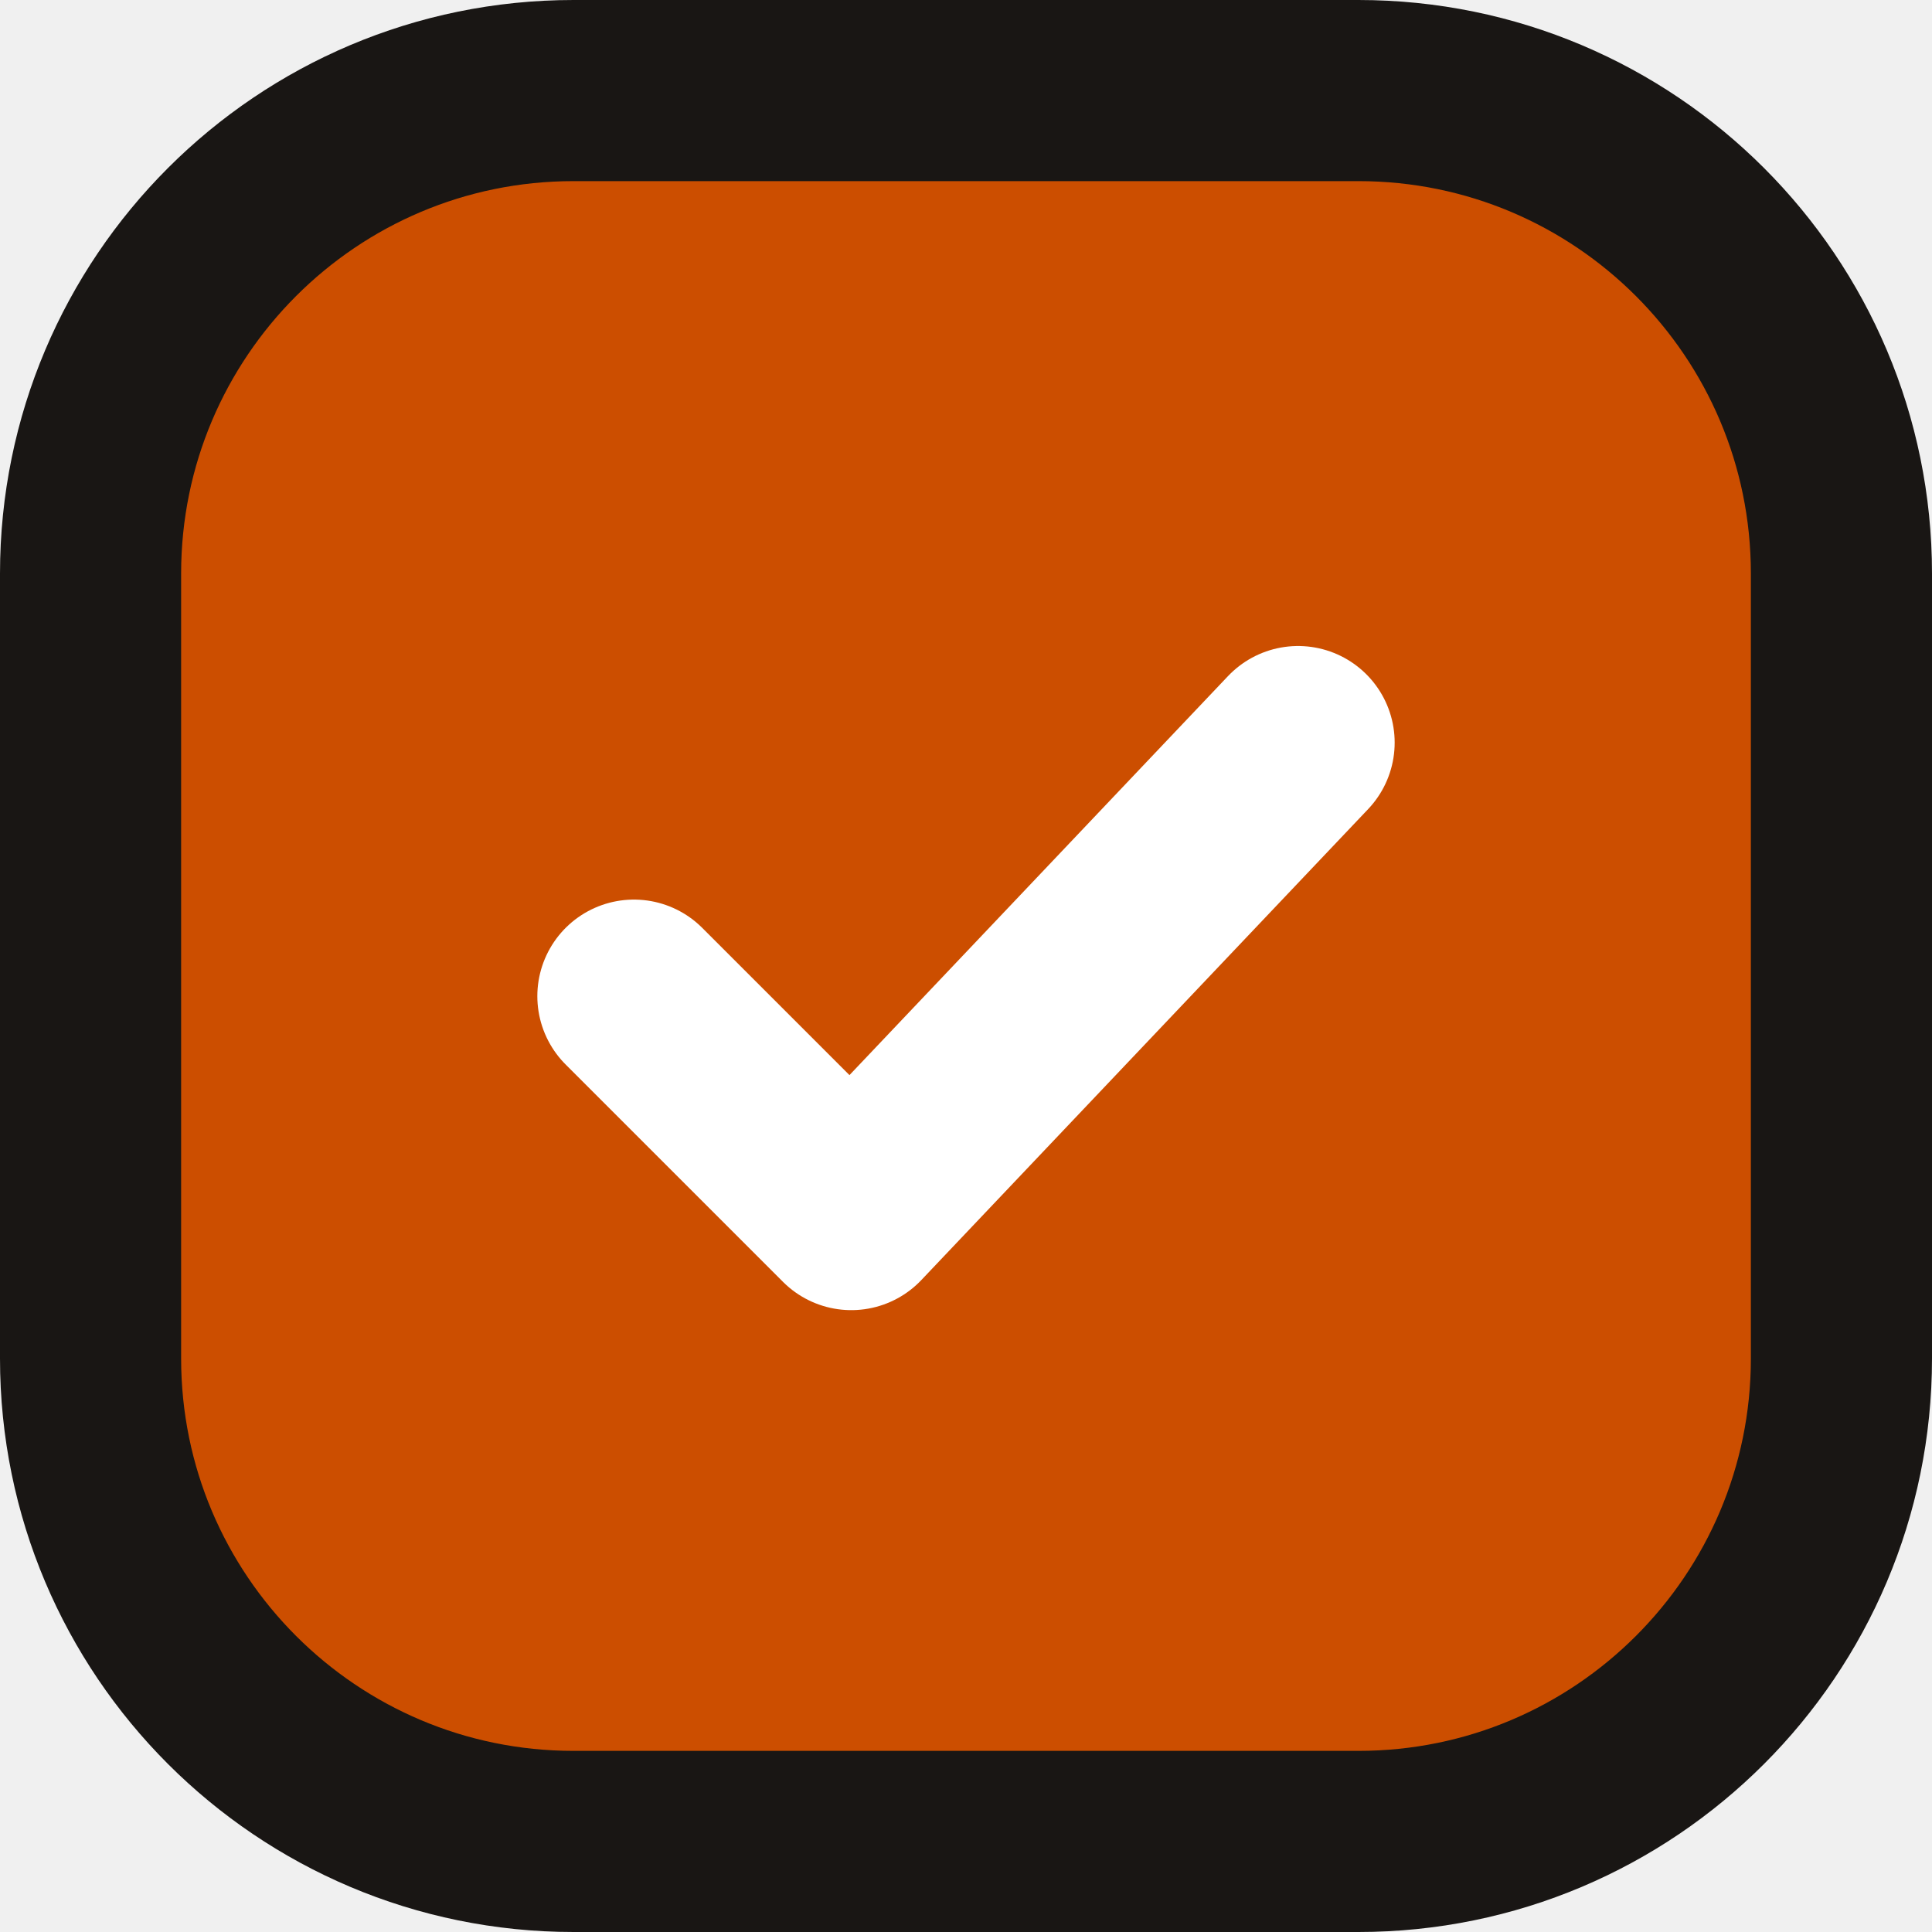
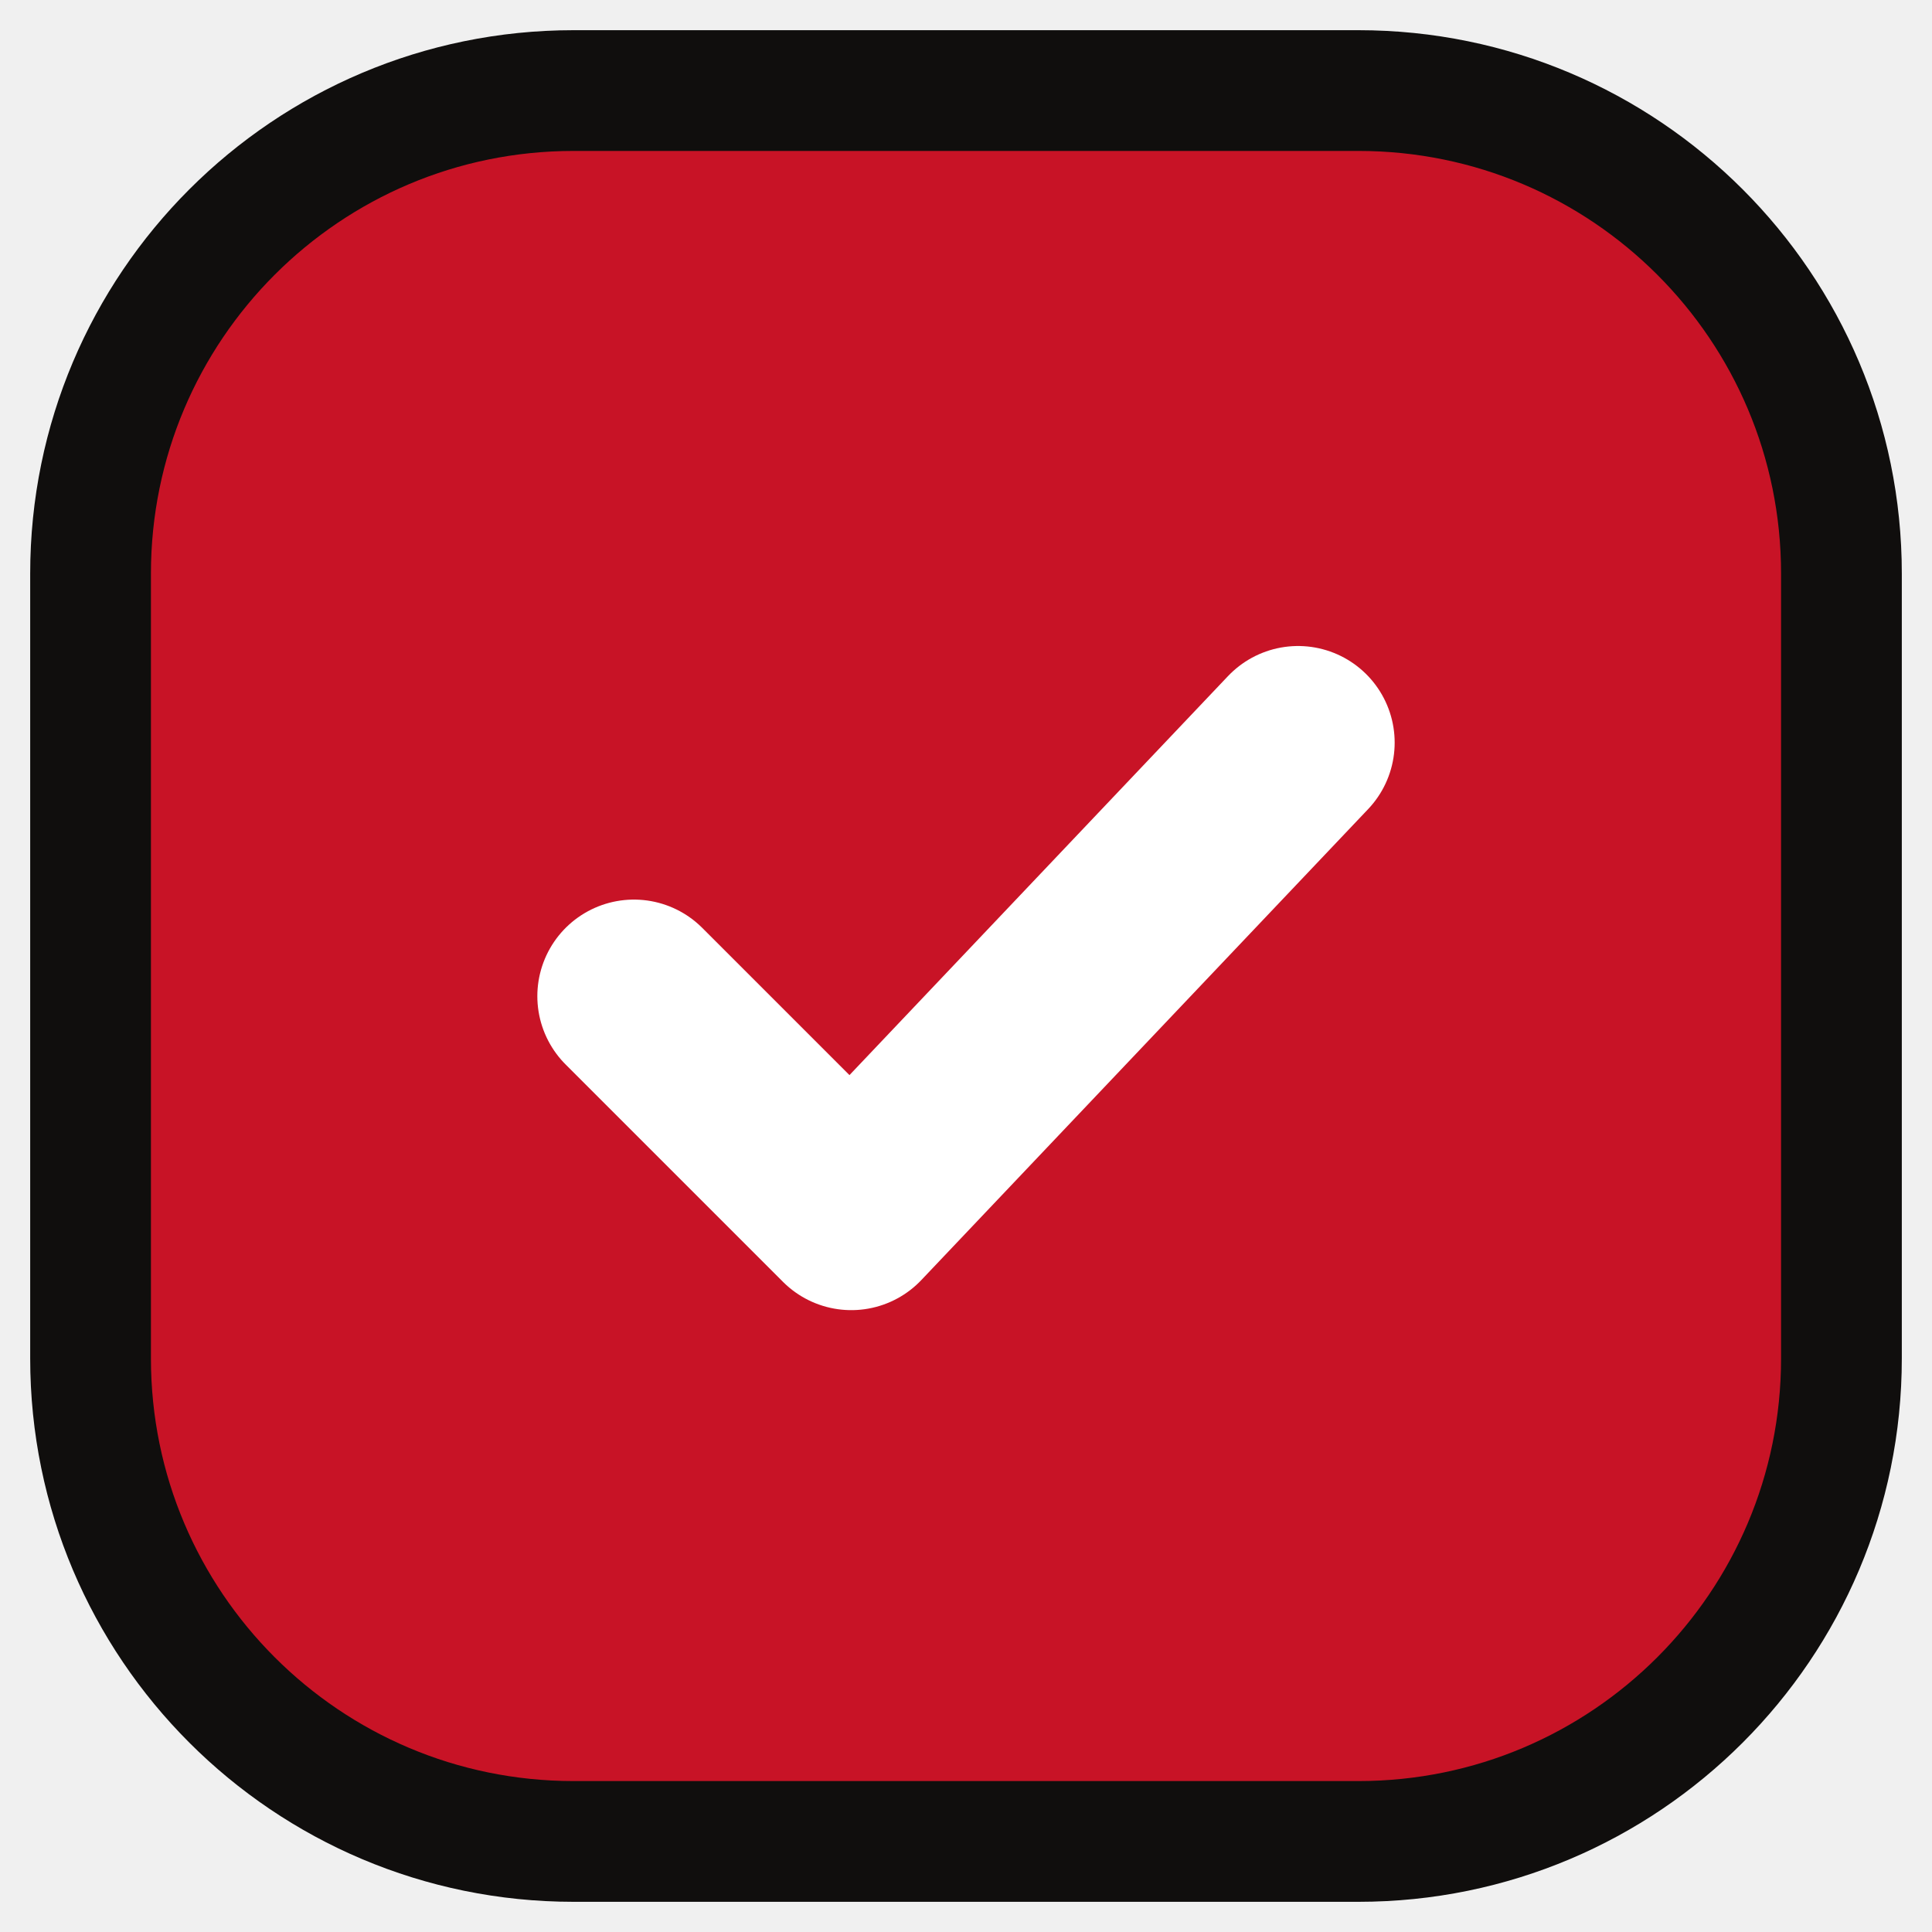
<svg xmlns="http://www.w3.org/2000/svg" viewBox="0 0 32 32" fill="none" role="img" aria-label="Dealpick">
-   <rect x="1.5" y="1.5" width="29" height="29" rx="8" fill="#CC4E00" stroke="#191614" stroke-width="3" />
+   <rect x="1.5" y="1.5" width="29" height="29" rx="8" fill="#C81326" stroke="#100E0D" stroke-width="2" />
  <path d="m10.5 16.5 3.6 3.6 7.4-7.8" stroke="#fff" stroke-width="3.2" stroke-linecap="round" stroke-linejoin="round" />
</svg>
